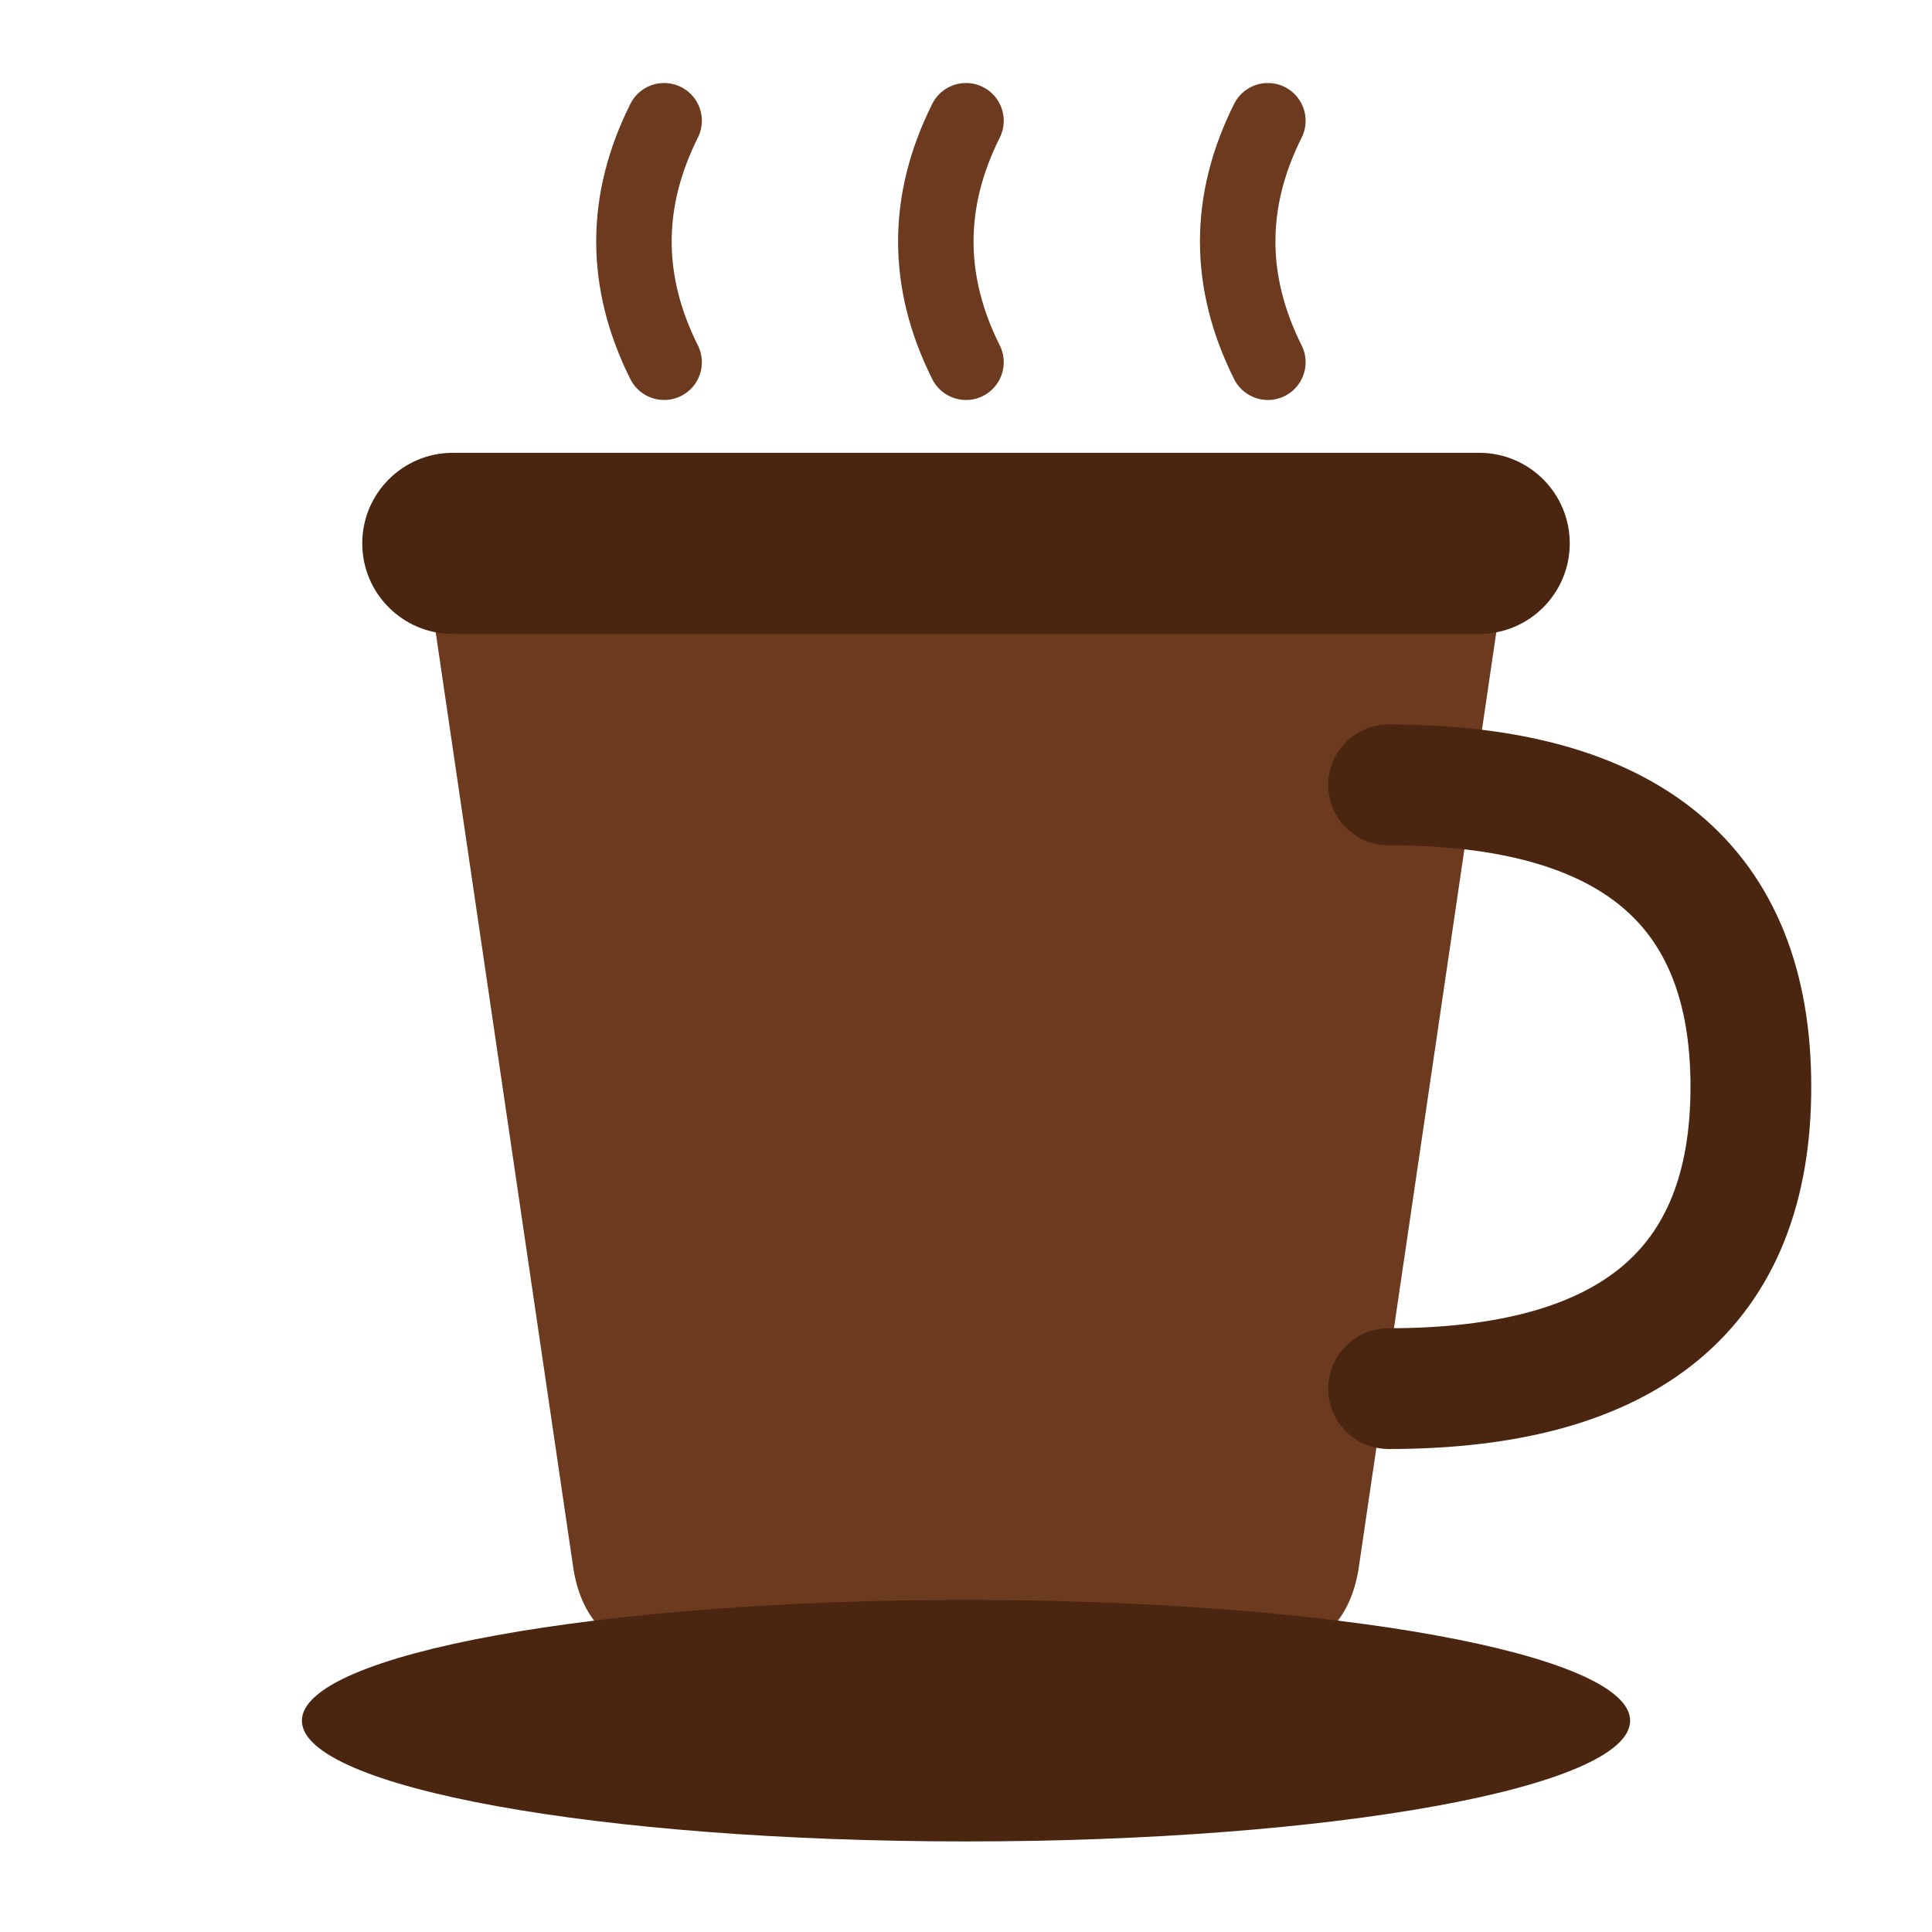
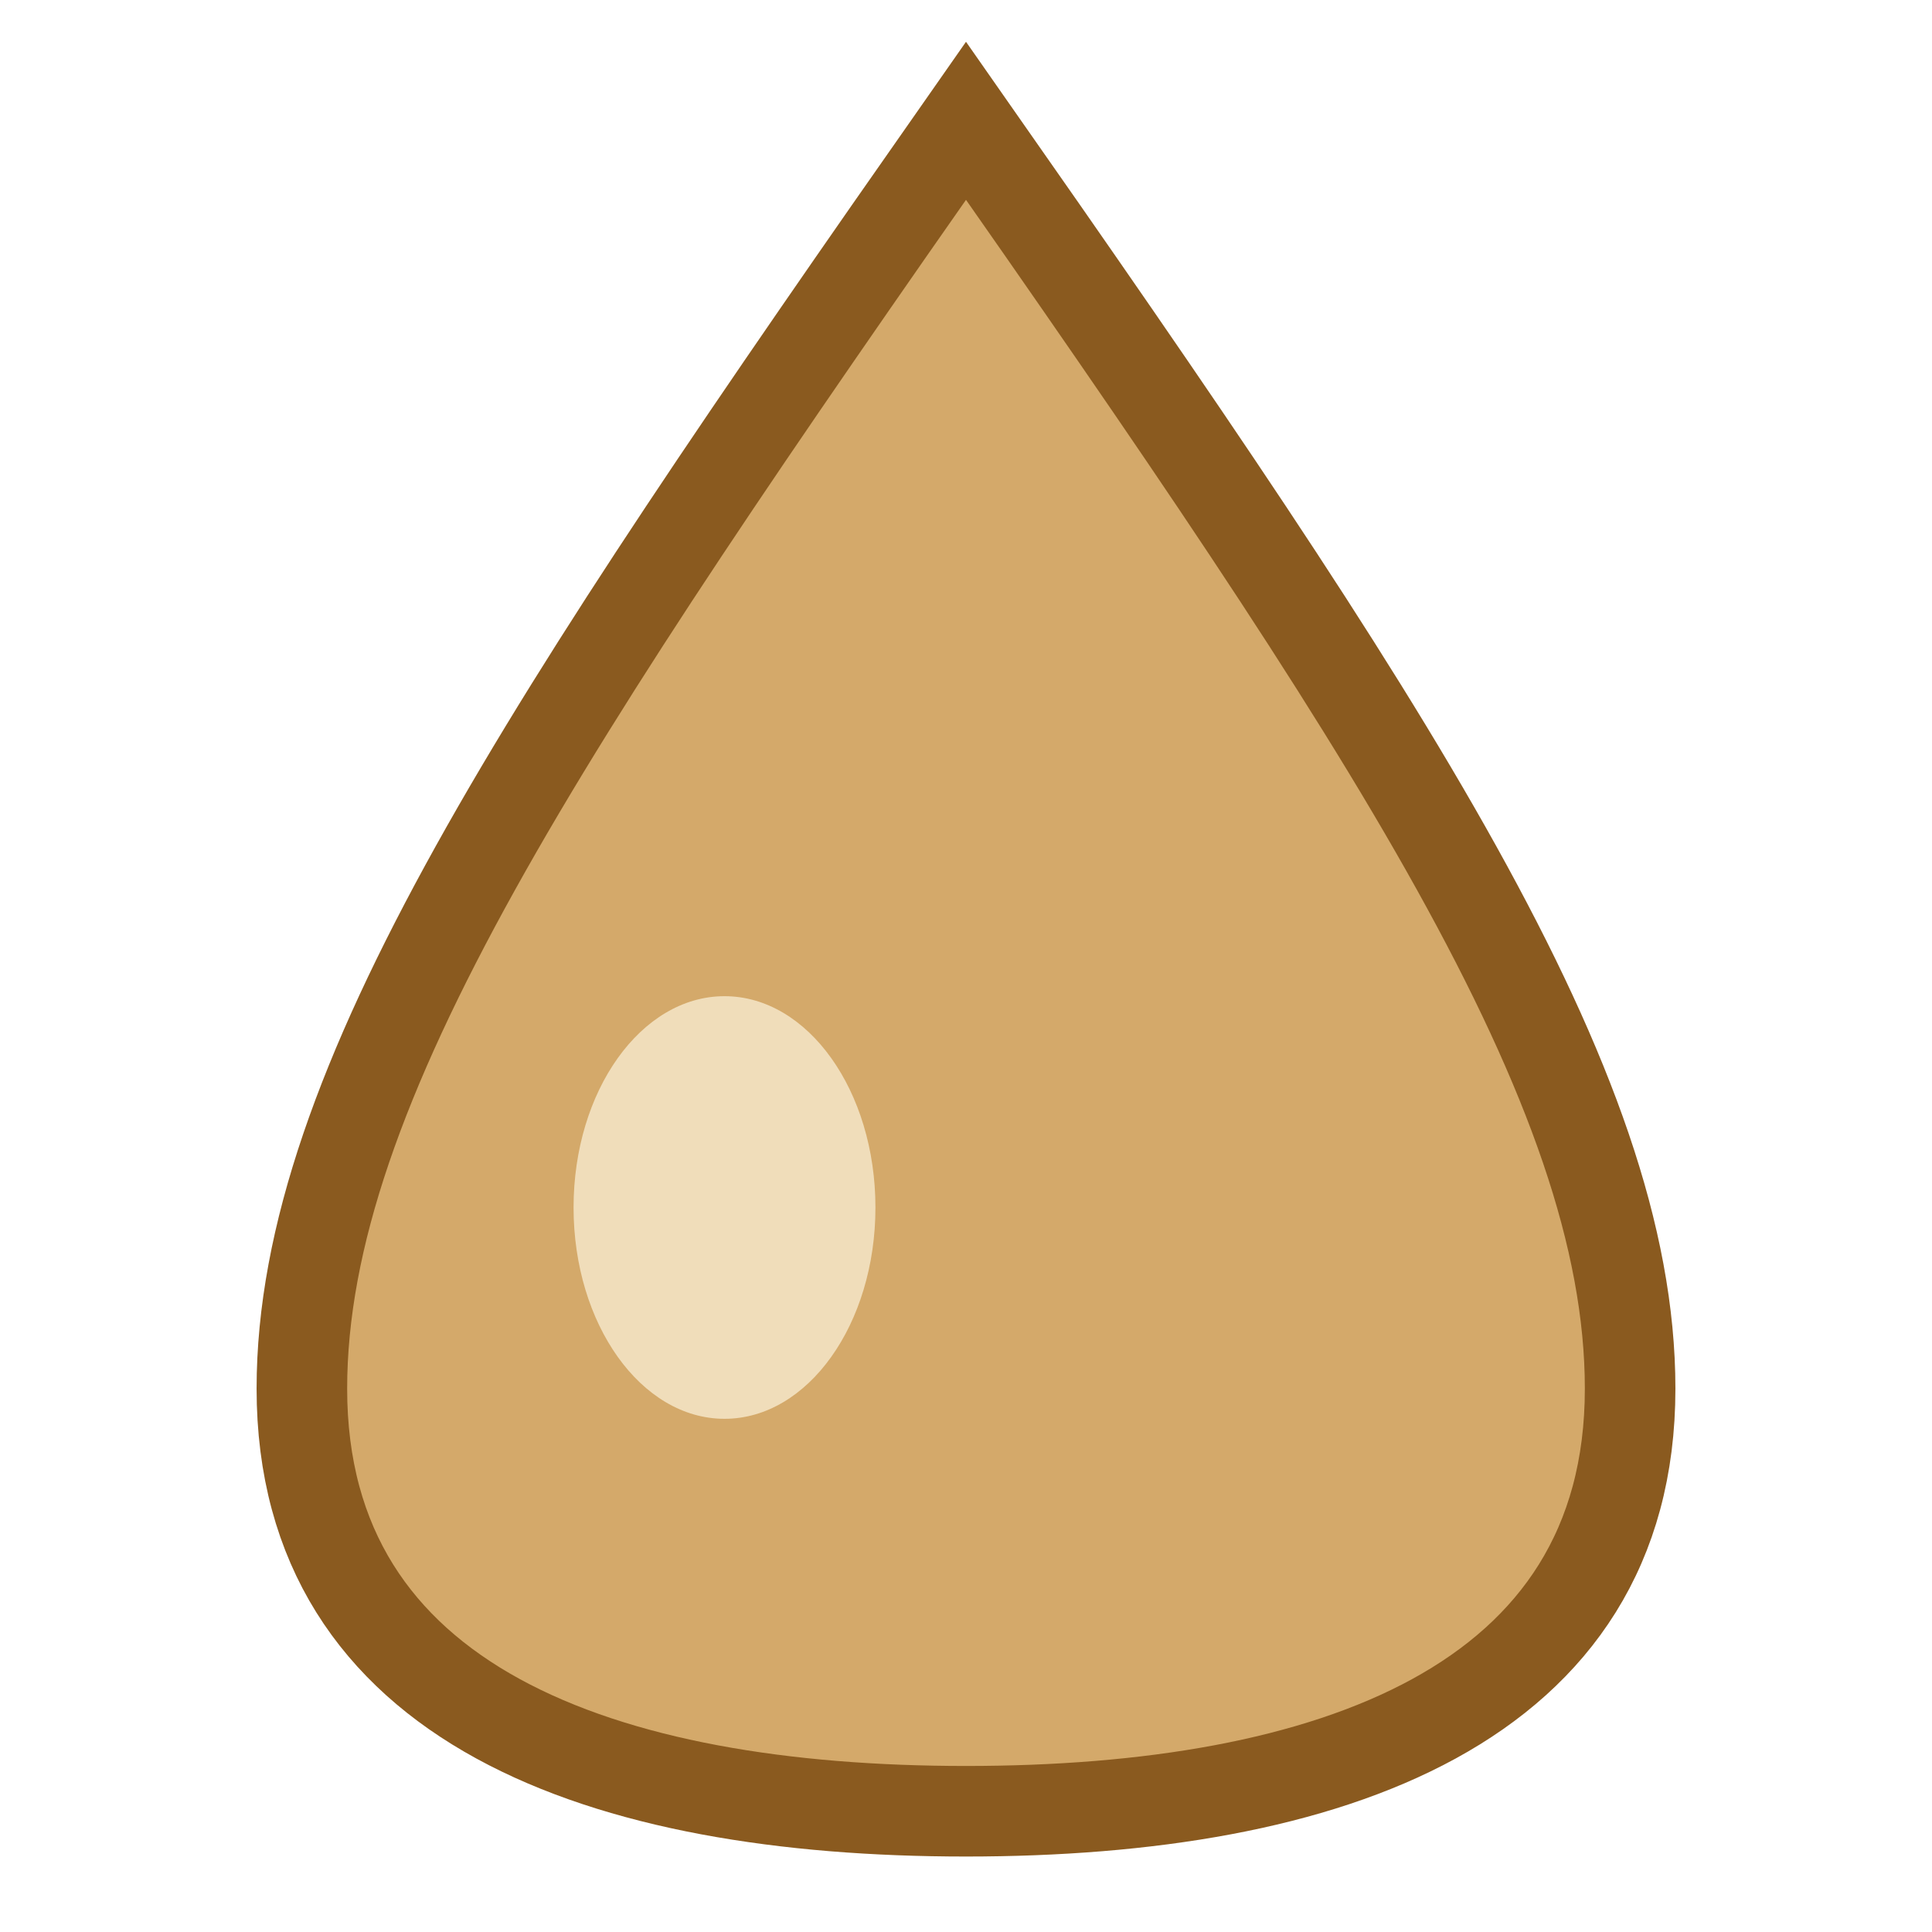
<svg xmlns="http://www.w3.org/2000/svg" viewBox="0 0 64 64" fill="none">
-   <path d="M22 12 Q20 8 22 4" stroke="#6b3a1f" stroke-width="2.5" stroke-linecap="round" />
-   <path d="M32 12 Q30 8 32 4" stroke="#6b3a1f" stroke-width="2.5" stroke-linecap="round" />
-   <path d="M42 12 Q40 8 42 4" stroke="#6b3a1f" stroke-width="2.5" stroke-linecap="round" />
-   <path d="M14 18 L19 52 Q19.5 55 23 55 L41 55 Q44.5 55 45 52 L50 18 Z" fill="#6b3a1f" />
-   <rect x="12" y="15" width="40" height="6" rx="3" fill="#4a2510" />
-   <path d="M46 26 Q58 26 58 36 Q58 46 46 46" stroke="#4a2510" stroke-width="4" stroke-linecap="round" fill="none" />
-   <ellipse cx="32" cy="57" rx="22" ry="4" fill="#4a2510" />
+   <path d="M32 4 C46 24 54 36 54 46 C54 56.5 44 60 32 60 C20 60 10 56.5 10 46 C10 36 18 24 32 4 Z" fill="#d4a96a" stroke="#8a5a1f" stroke-width="3" />
+   <ellipse cx="24" cy="40" rx="5" ry="7" fill="#f5e6c8" opacity="0.85" />
</svg>
